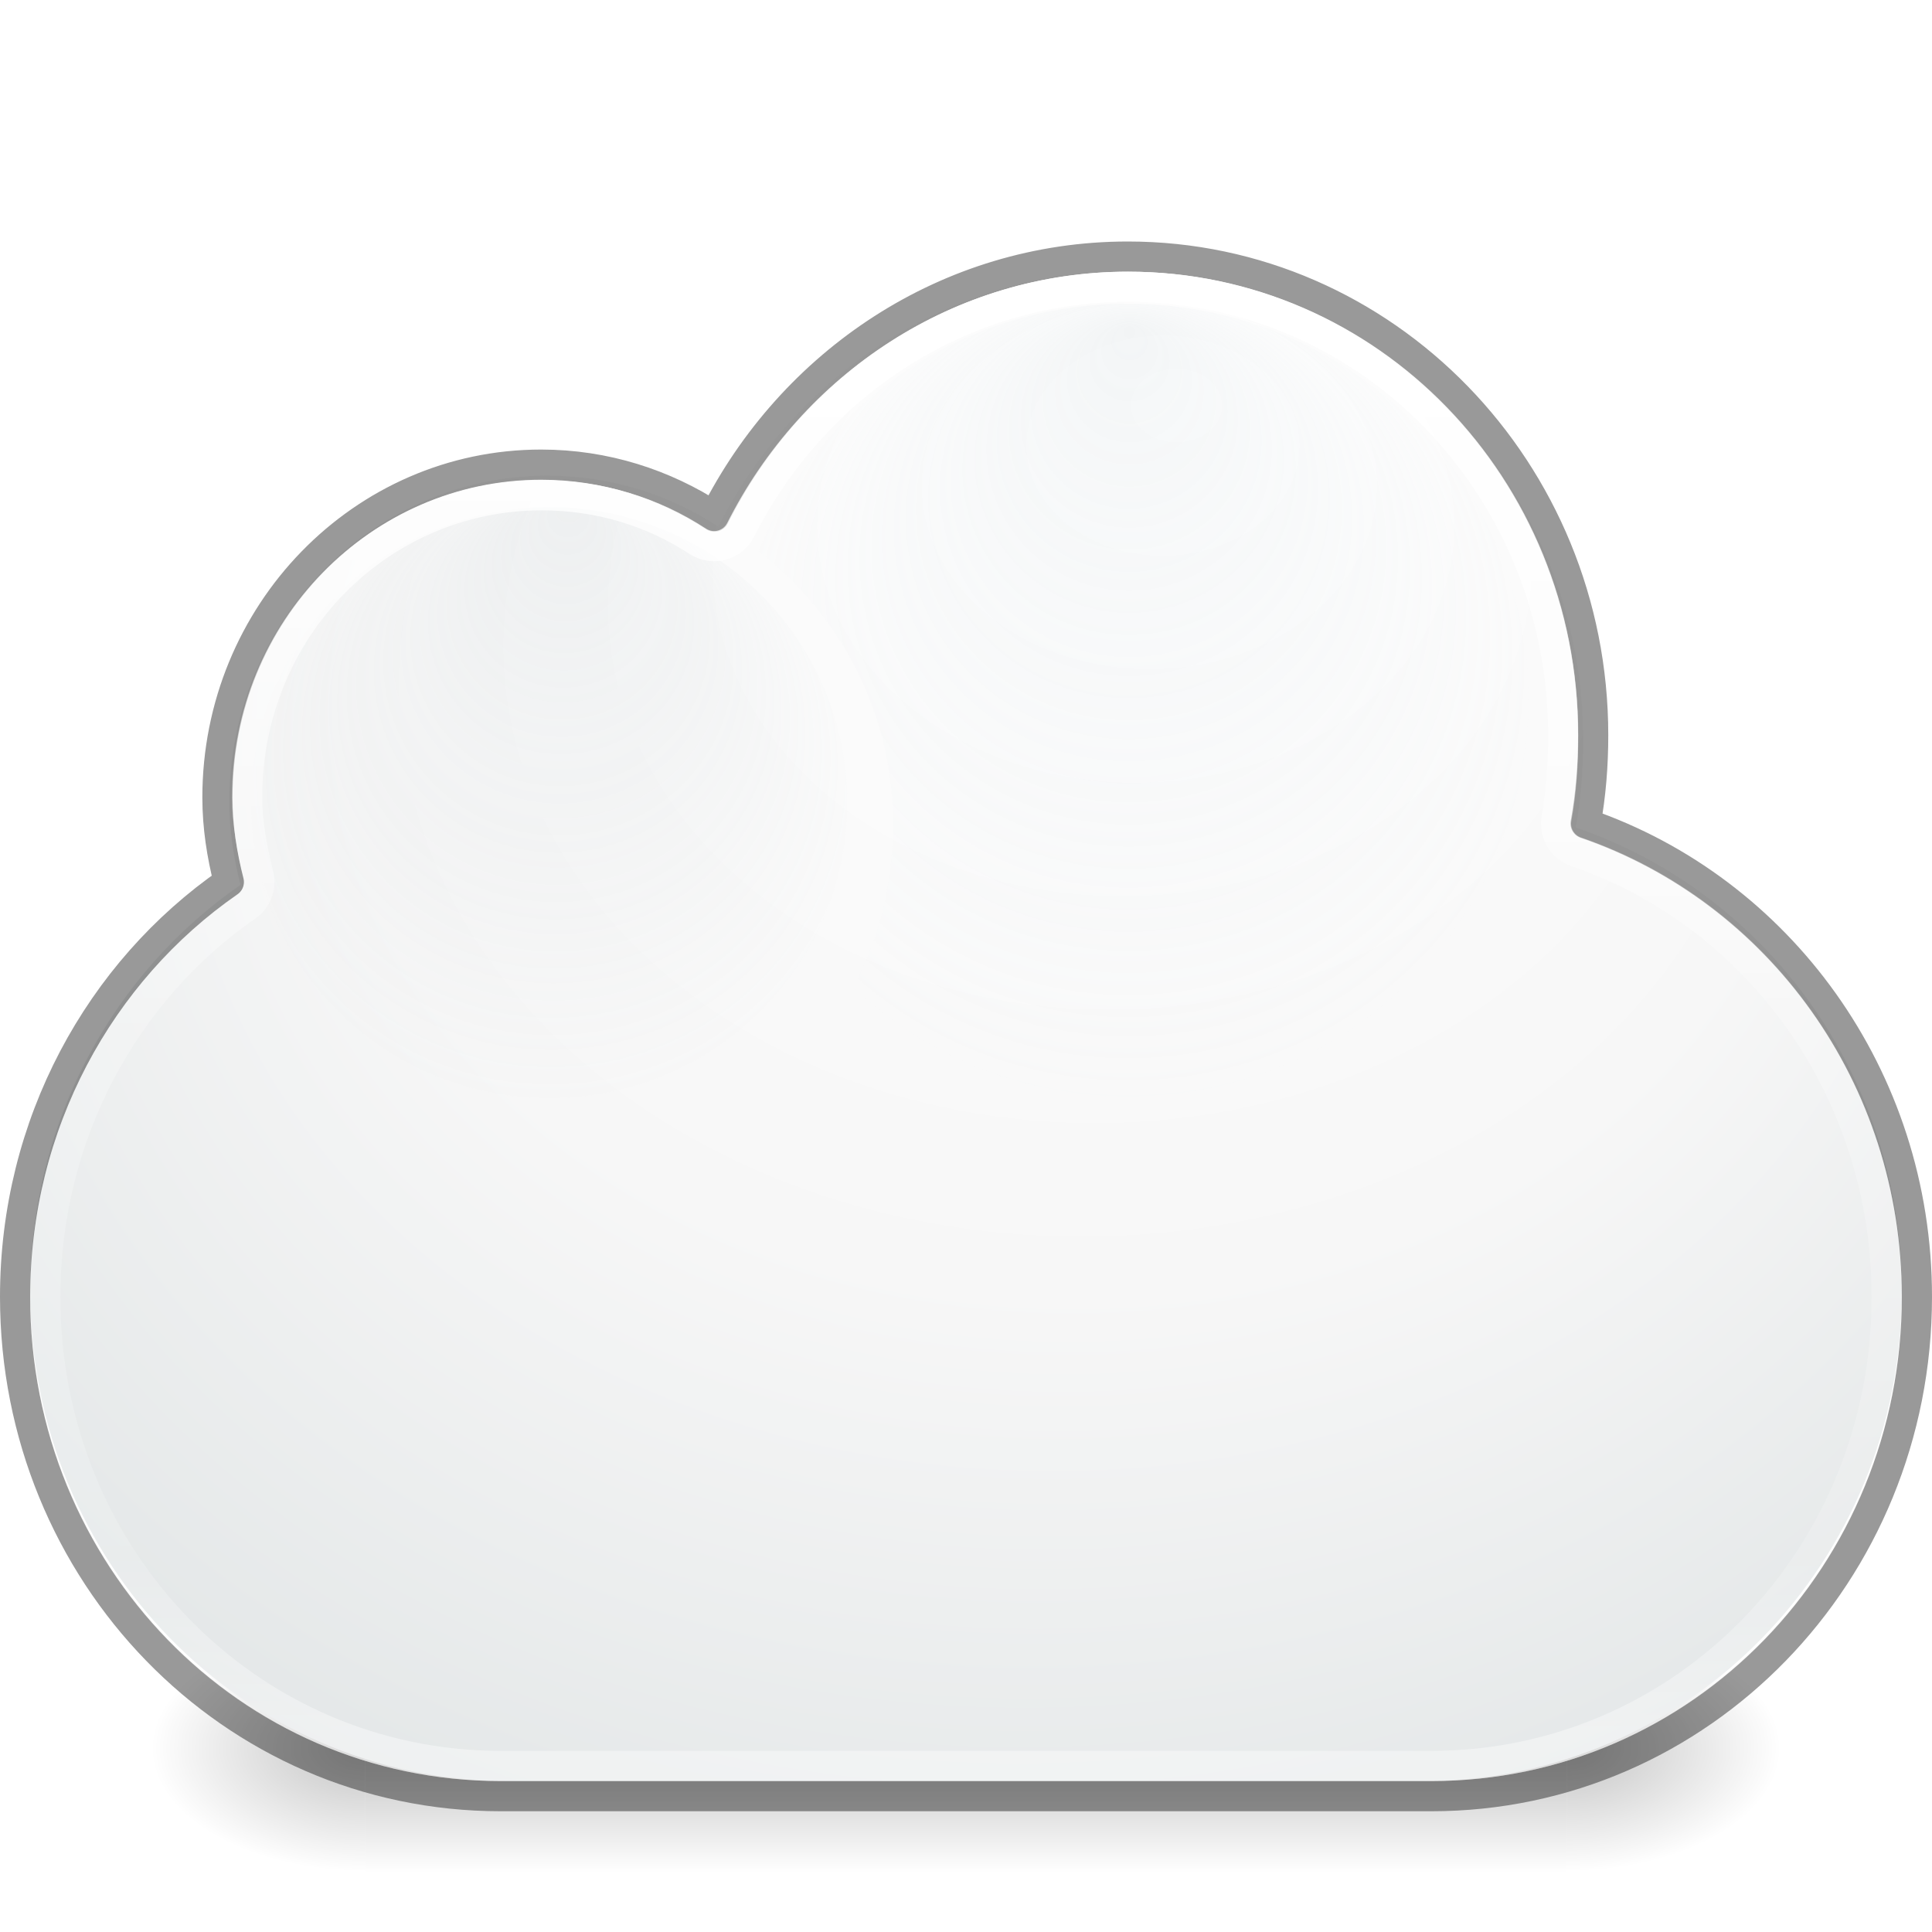
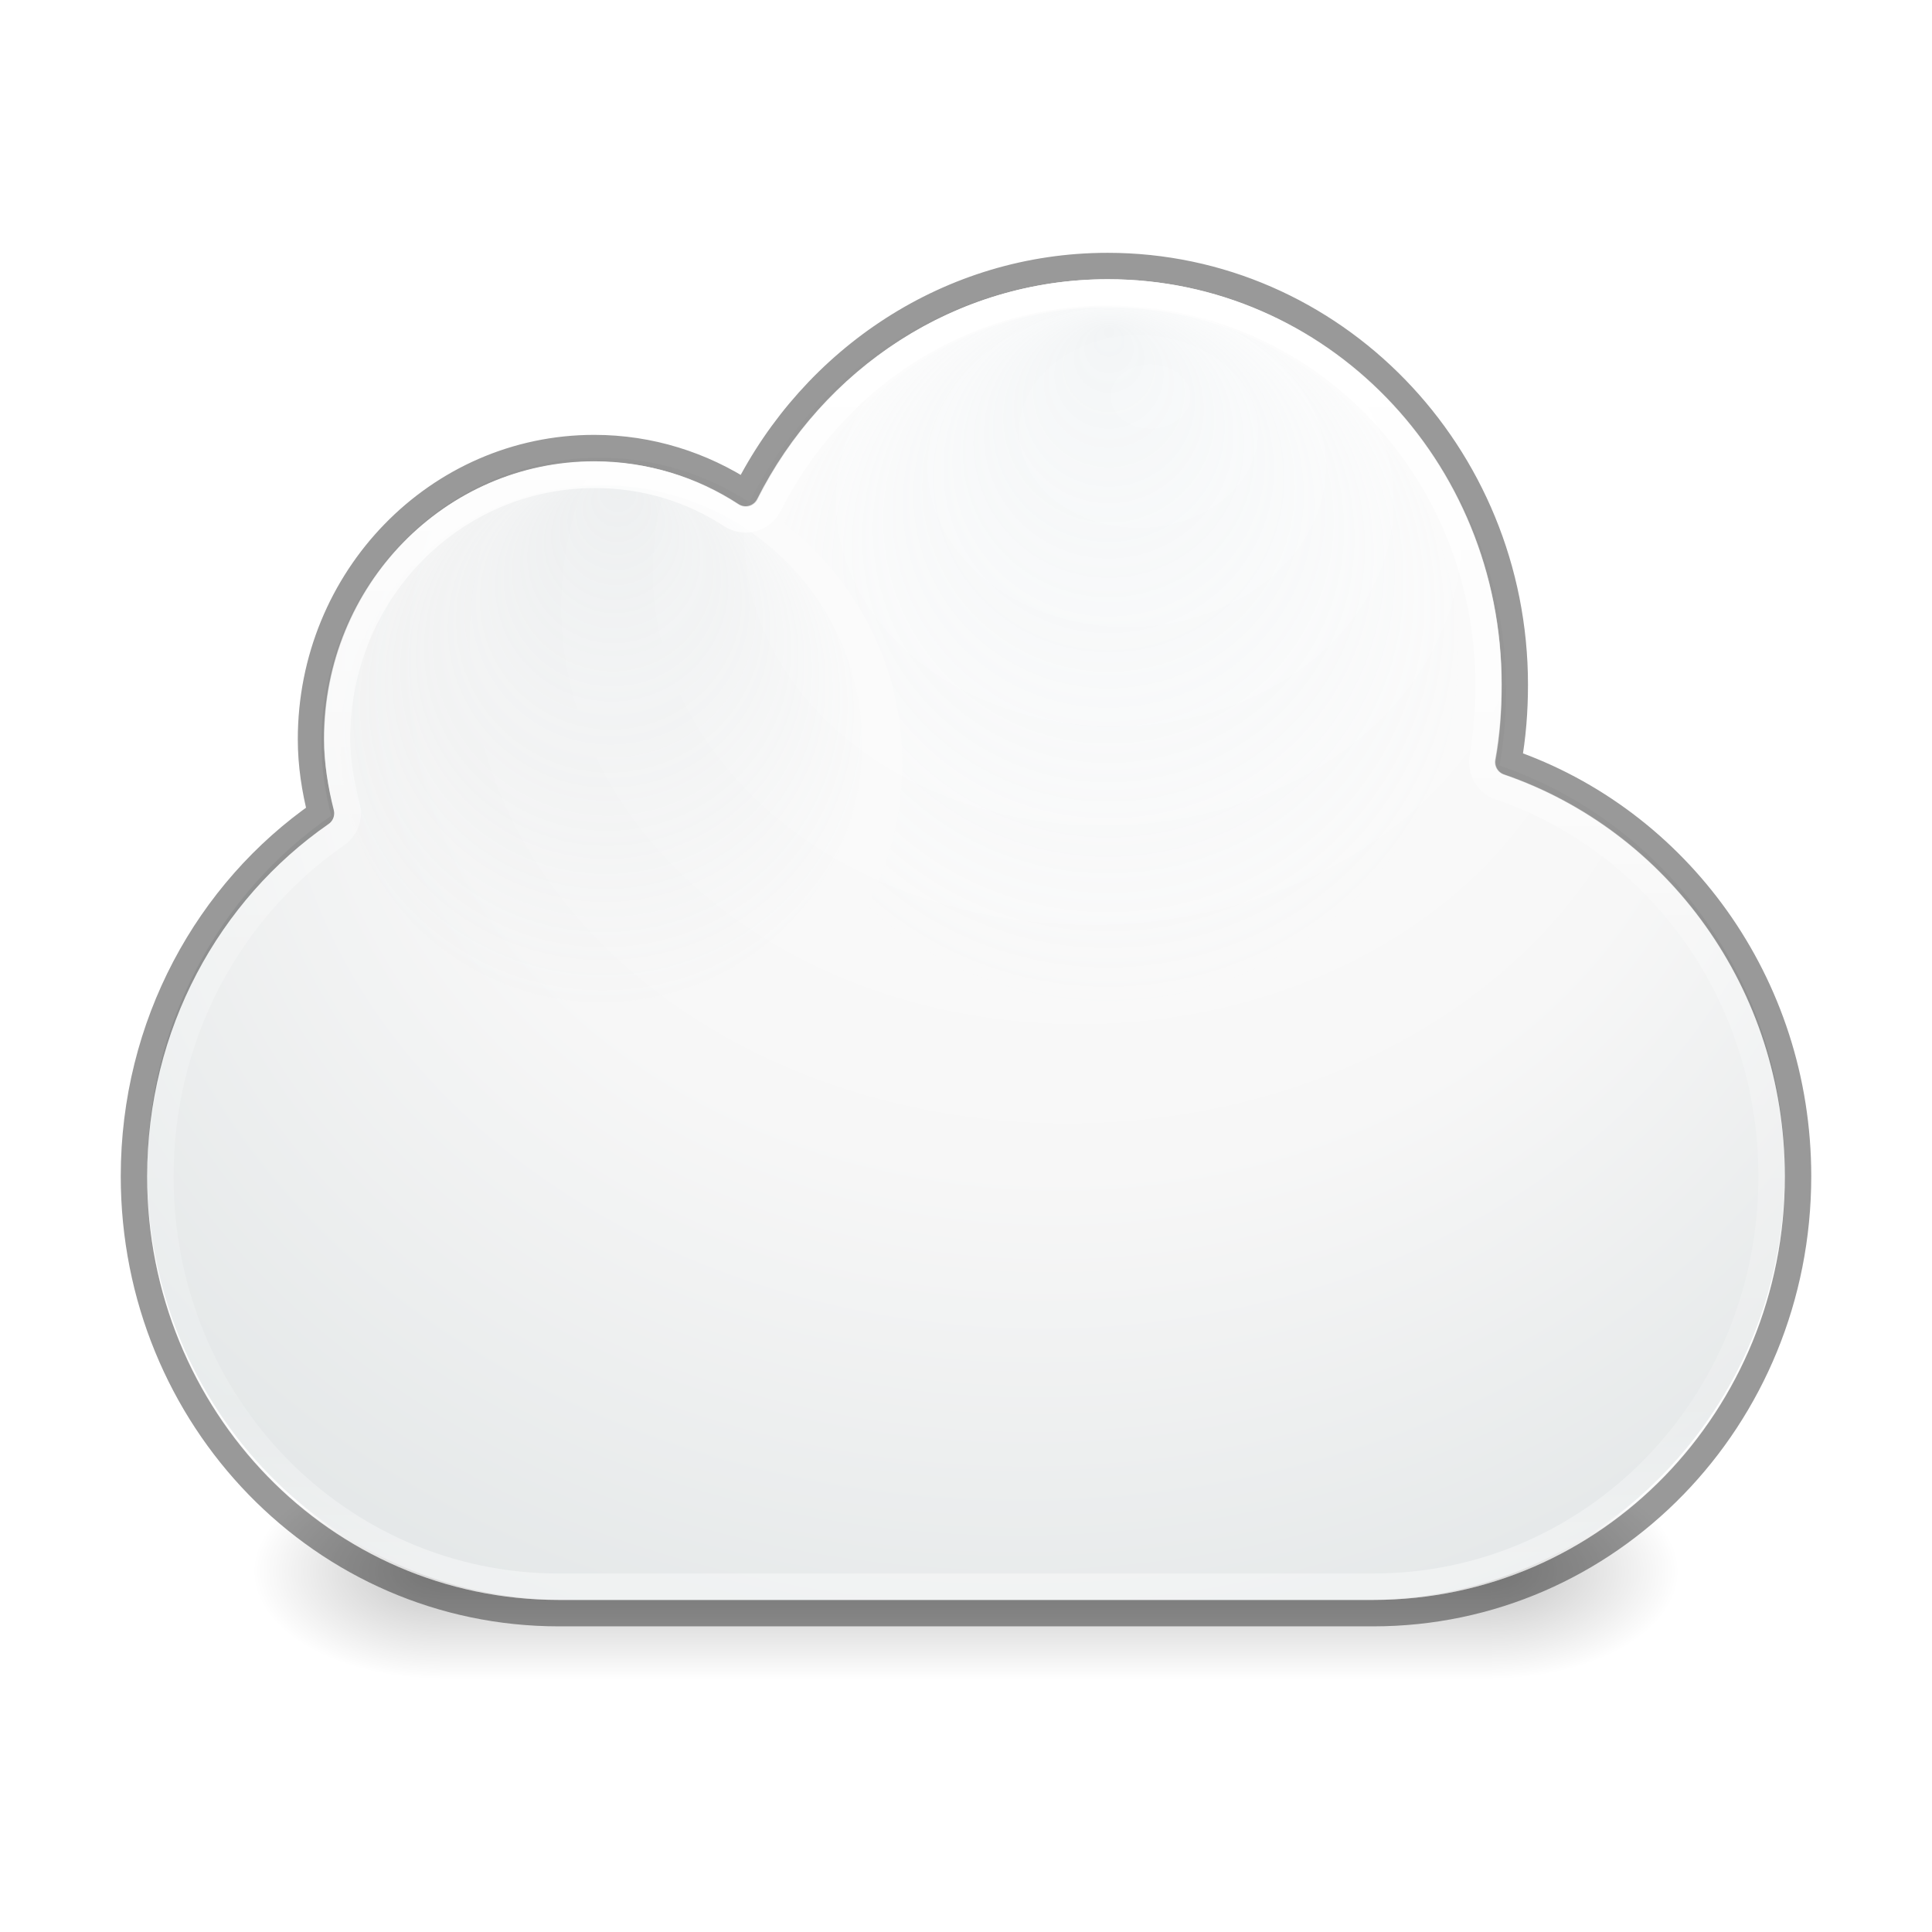
<svg xmlns="http://www.w3.org/2000/svg" xmlns:xlink="http://www.w3.org/1999/xlink" version="1.1" width="64" height="64" id="svg4082">
  <defs id="defs4084">
    <linearGradient x1="20.154" y1="3.022" x2="20.154" y2="26.667" id="linearGradient4015" xlink:href="#linearGradient4017" gradientUnits="userSpaceOnUse" />
    <linearGradient id="linearGradient4017">
      <stop id="stop4019" style="stop-color:#ffffff;stop-opacity:1" offset="0" />
      <stop id="stop4021" style="stop-color:#ffffff;stop-opacity:0.235" offset="0.496" />
      <stop id="stop4023" style="stop-color:#ffffff;stop-opacity:0.157" offset="0.88" />
      <stop id="stop4025" style="stop-color:#ffffff;stop-opacity:0.392" offset="1" />
    </linearGradient>
    <radialGradient cx="680.566" cy="365.658" r="12.053" fx="681.326" fy="354.216" id="radialGradient3182" xlink:href="#linearGradient9165-5-1" gradientUnits="userSpaceOnUse" />
    <linearGradient id="linearGradient9165-5-1">
      <stop id="stop9167-7-12" style="stop-color:#acb9bf;stop-opacity:1" offset="0" />
      <stop id="stop9169-0-4" style="stop-color:#acb9bf;stop-opacity:0" offset="1" />
    </linearGradient>
    <radialGradient cx="680.566" cy="365.658" r="12.053" fx="680.602" fy="355.258" id="radialGradient3164" xlink:href="#linearGradient9165-59" gradientUnits="userSpaceOnUse" gradientTransform="matrix(0.5992717,0,0,0.5940361,-389.1548,-205.6169)" />
    <linearGradient id="linearGradient9165-59">
      <stop id="stop9167-6" style="stop-color:#b6c5cc;stop-opacity:1" offset="0" />
      <stop id="stop9169-9" style="stop-color:#e5f0f6;stop-opacity:0" offset="1" />
    </linearGradient>
    <radialGradient cx="676" cy="-233.5" r="29.5" fx="680.406" fy="-249.594" id="radialGradient3169" xlink:href="#linearGradient4747-3" gradientUnits="userSpaceOnUse" gradientTransform="matrix(0.8178032,1.9067797e-8,-1.5649504e-8,0.6595186,-536.8349,170.9976)" />
    <linearGradient id="linearGradient4747-3">
      <stop id="stop4749-7" style="stop-color:#ffffff;stop-opacity:1" offset="0" />
      <stop id="stop9072-8" style="stop-color:#f7f7f7;stop-opacity:1" offset="0.5" />
      <stop id="stop4751-3" style="stop-color:#dbe0e1;stop-opacity:1" offset="1" />
    </linearGradient>
    <radialGradient cx="4.993" cy="43.5" r="2.5" fx="4.993" fy="43.5" id="radialGradient3176" xlink:href="#linearGradient3688-5" gradientUnits="userSpaceOnUse" gradientTransform="matrix(2.003784,0,0,1.4,27.98813,-17.4)" />
    <linearGradient id="linearGradient3688-5">
      <stop id="stop3690-8" style="stop-color:#000000;stop-opacity:1" offset="0" />
      <stop id="stop3692-6" style="stop-color:#000000;stop-opacity:0" offset="1" />
    </linearGradient>
    <radialGradient cx="4.993" cy="43.5" r="2.5" fx="4.993" fy="43.5" id="radialGradient3178" xlink:href="#linearGradient3688-5" gradientUnits="userSpaceOnUse" gradientTransform="matrix(2.003784,0,0,1.4,-20.01187,-104.4)" />
    <linearGradient x1="25.058" y1="47.028" x2="25.058" y2="39.999" id="linearGradient3180" xlink:href="#linearGradient3702-4-7" gradientUnits="userSpaceOnUse" />
    <linearGradient id="linearGradient3702-4-7">
      <stop id="stop3704-7-8" style="stop-color:#000000;stop-opacity:0" offset="0" />
      <stop id="stop3710-0-0" style="stop-color:#000000;stop-opacity:1" offset="0.5" />
      <stop id="stop3706-7-2" style="stop-color:#000000;stop-opacity:0" offset="1" />
    </linearGradient>
    <linearGradient x1="20.154" y1="3.022" x2="20.154" y2="26.667" id="linearGradient3027" xlink:href="#linearGradient4017" gradientUnits="userSpaceOnUse" gradientTransform="matrix(2,0,0,2,0,4)" />
    <radialGradient cx="680.566" cy="365.658" r="12.053" fx="681.326" fy="354.216" id="radialGradient3030" xlink:href="#linearGradient9165-5-1" gradientUnits="userSpaceOnUse" gradientTransform="matrix(0.8935659,0,0,0.8857592,-589.9389,-297.292)" />
    <radialGradient cx="680.566" cy="365.658" r="12.053" fx="680.602" fy="355.258" id="radialGradient3033" xlink:href="#linearGradient9165-59" gradientUnits="userSpaceOnUse" gradientTransform="matrix(1.198543,0,0,1.188072,-778.3096,-411.2338)" />
    <radialGradient cx="676" cy="-233.5" r="29.5" fx="680.406" fy="-249.594" id="radialGradient3037" xlink:href="#linearGradient4747-3" gradientUnits="userSpaceOnUse" gradientTransform="matrix(1.635606,3.8135594e-8,-3.1299008e-8,1.319037,-1073.67,341.9951)" />
    <radialGradient cx="4.993" cy="43.5" r="2.5" fx="4.993" fy="43.5" id="radialGradient3044" xlink:href="#linearGradient3688-5" gradientUnits="userSpaceOnUse" gradientTransform="matrix(2.003784,0,0,1.4,27.98813,-17.4)" />
    <radialGradient cx="4.993" cy="43.5" r="2.5" fx="4.993" fy="43.5" id="radialGradient3046" xlink:href="#linearGradient3688-5" gradientUnits="userSpaceOnUse" gradientTransform="matrix(2.003784,0,0,1.4,-20.01187,-104.4)" />
    <linearGradient x1="25.058" y1="47.028" x2="25.058" y2="39.999" id="linearGradient3048" xlink:href="#linearGradient3702-4-7" gradientUnits="userSpaceOnUse" />
    <linearGradient x1="20.154" y1="3.022" x2="20.154" y2="26.667" id="linearGradient3027-0" xlink:href="#linearGradient4017-9" gradientUnits="userSpaceOnUse" gradientTransform="matrix(2,0,0,2,0,4)" />
    <linearGradient id="linearGradient4017-9">
      <stop id="stop4019-8" style="stop-color:#ffffff;stop-opacity:1" offset="0" />
      <stop id="stop4021-9" style="stop-color:#ffffff;stop-opacity:0.235" offset="0.496" />
      <stop id="stop4023-5" style="stop-color:#ffffff;stop-opacity:0.157" offset="0.88" />
      <stop id="stop4025-8" style="stop-color:#ffffff;stop-opacity:0.392" offset="1" />
    </linearGradient>
  </defs>
-   <g transform="matrix(1.421039,0,0,1.166394,-2.105221,7.179489)" id="g3712-3-7" style="opacity:0.24">
-     <rect width="5" height="7" x="38" y="40" id="rect2801-5" style="fill:url(#radialGradient3044);fill-opacity:1;stroke:none" />
-     <rect width="5" height="7" x="-10" y="-47" transform="scale(-1,-1)" id="rect3696-8" style="fill:url(#radialGradient3046);fill-opacity:1;stroke:none" />
-     <rect width="28" height="7" x="10" y="40" id="rect3700-8" style="fill:url(#linearGradient3048);fill-opacity:1;stroke:none" />
+   <g id="g4184" transform="matrix(0.875,0,0,0.8750001,4,1.374999)">
+     <g style="opacity:0.24" id="g3712-3-7" transform="matrix(1.421039,0,0,1.166394,-2.105221,7.179489)">
+       <rect style="fill:url(#radialGradient3044);fill-opacity:1;stroke:none" id="rect2801-5" y="40" x="38" height="7" width="5" />
+       <rect style="fill:url(#radialGradient3046);fill-opacity:1;stroke:none" id="rect3696-8" transform="scale(-1,-1)" y="-47" x="-10" height="7" width="5" />
+       <rect style="fill:url(#linearGradient3048);fill-opacity:1;stroke:none" id="rect3700-8" y="40" x="10" height="7" width="28" />
+     </g>
+     <path style="color:#000000;display:inline;overflow:visible;visibility:visible;fill:url(#radialGradient3037);fill-opacity:1;fill-rule:nonzero;stroke:none;stroke-width:1;marker:none;enable-background:accumulate" id="rect4519" d="m 37.277,9 c -5.873,0 -10.959,3.445 -13.48,8.446 -1.634,-1.064 -3.568,-1.689 -5.648,-1.689 -5.828,0 -10.553,4.84 -10.553,10.811 0,0.949 0.147,1.868 0.371,2.745 C 3.757,32.221 1,37.169 1,42.784 1,51.767 8.06,59 16.83,59 l 30.34,0 c 8.77,0 15.83,-7.232 15.83,-16.216 0,-7.174 -4.521,-13.222 -10.801,-15.372 0.17,-0.932 0.247,-1.888 0.247,-2.872 0,-8.583 -6.792,-15.541 -15.17,-15.541 z" />
+     <path style="color:#000000;display:inline;overflow:visible;visibility:visible;opacity:0.4;fill:none;stroke:#000000;stroke-width:1;stroke-linecap:round;stroke-linejoin:round;stroke-miterlimit:4;stroke-dasharray:none;stroke-dashoffset:0;stroke-opacity:1;marker:none;enable-background:accumulate" id="rect4519-6" d="m 37.362,8.5 c -5.968,0 -11.136,3.514 -13.697,8.615 -1.66,-1.085 -3.626,-1.723 -5.739,-1.723 -5.922,0 -10.723,4.937 -10.723,11.027 0,0.968 0.149,1.905 0.377,2.8 C 3.302,32.185 0.5,37.232 0.5,42.959 0.5,52.123 7.674,59.5 16.585,59.5 l 30.83,0 c 8.911,0 16.085,-7.377 16.085,-16.541 0,-7.317 -4.594,-13.487 -10.975,-15.679 0.173,-0.951 0.251,-1.926 0.251,-2.929 0,-8.755 -6.901,-15.851 -15.415,-15.851 z" />
+     <path style="color:#000000;display:inline;overflow:visible;visibility:visible;opacity:0.15;fill:url(#radialGradient3033);fill-opacity:1;fill-rule:nonzero;stroke:none;stroke-width:1.879;marker:none;enable-background:accumulate" id="path9151" d="m 37.362,10.06 c -5.553,0 -10.279,3.395 -12.248,8.199 2.717,2.088 4.47,5.364 4.47,9.036 0,1.954 -0.465,3.8 -1.337,5.408 2.377,2.244 5.575,3.628 9.116,3.628 7.316,0 13.269,-5.901 13.269,-13.153 0,-7.252 -5.953,-13.118 -13.269,-13.118 z" />
+     <path style="color:#000000;display:inline;overflow:visible;visibility:visible;opacity:0.15;fill:url(#radialGradient3030);fill-opacity:1;fill-rule:nonzero;stroke:none;stroke-width:1.176;marker:none;enable-background:accumulate" id="path9151-6" d="m 28.068,26.593 a 9.876,9.79 0 0 1 -19.753,0 9.876,9.79 0 1 1 19.753,0 z" />
+     <path style="color:#000000;display:inline;overflow:visible;visibility:visible;fill:none;stroke:url(#linearGradient3027-0);stroke-width:1;stroke-linecap:round;stroke-linejoin:round;stroke-miterlimit:4;stroke-dasharray:none;stroke-dashoffset:0;stroke-opacity:1;marker:none;enable-background:accumulate" id="path3072" d="m 37.375,9.5 c -5.579,0 -10.44,3.277 -12.844,8.062 a 0.987,0.987 0 0 1 -1.406,0.375 c -1.512,-0.988 -3.272,-1.531 -5.188,-1.531 -5.377,0 -9.75,4.432 -9.75,10 0,0.847 0.158,1.71 0.375,2.562 a 0.987,0.987 0 0 1 -0.406,1.062 C 4.144,32.814 1.5,37.565 1.5,42.969 1.5,51.616 8.227,58.5 16.594,58.5 l 30.812,0 C 55.773,58.5 62.5,51.616 62.5,42.969 c 0,-6.905 -4.302,-12.696 -10.281,-14.75 a 0.987,0.987 0 0 1 -0.656,-1.125 c 0.161,-0.884 0.219,-1.798 0.219,-2.75 C 51.781,16.107 45.34,9.5 37.375,9.5 Z" />
  </g>
-   <path d="m 37.277,9 c -5.873,0 -10.959,3.445 -13.48,8.446 -1.634,-1.064 -3.568,-1.689 -5.648,-1.689 -5.828,0 -10.553,4.84 -10.553,10.811 0,0.949 0.147,1.868 0.371,2.745 C 3.757,32.221 1,37.169 1,42.784 1,51.767 8.06,59 16.83,59 l 30.34,0 c 8.77,0 15.83,-7.232 15.83,-16.216 0,-7.174 -4.521,-13.222 -10.801,-15.372 0.17,-0.932 0.247,-1.888 0.247,-2.872 0,-8.583 -6.792,-15.541 -15.17,-15.541 z" id="rect4519" style="color:#000000;fill:url(#radialGradient3037);fill-opacity:1;fill-rule:nonzero;stroke:none;stroke-width:1;marker:none;visibility:visible;display:inline;overflow:visible;enable-background:accumulate" />
-   <path d="m 37.362,8.5 c -5.968,0 -11.136,3.514 -13.697,8.615 -1.66,-1.085 -3.626,-1.723 -5.739,-1.723 -5.922,0 -10.723,4.937 -10.723,11.027 0,0.968 0.149,1.905 0.377,2.8 C 3.302,32.185 0.5,37.232 0.5,42.959 0.5,52.123 7.674,59.5 16.585,59.5 l 30.83,0 c 8.911,0 16.085,-7.377 16.085,-16.541 0,-7.317 -4.594,-13.487 -10.975,-15.679 0.173,-0.951 0.251,-1.926 0.251,-2.929 0,-8.755 -6.901,-15.851 -15.415,-15.851 z" id="rect4519-6" style="opacity:0.4;color:#000000;fill:none;stroke:#000000;stroke-width:1;stroke-linecap:round;stroke-linejoin:round;stroke-miterlimit:4;stroke-opacity:1;stroke-dasharray:none;stroke-dashoffset:0;marker:none;visibility:visible;display:inline;overflow:visible;enable-background:accumulate" />
-   <path d="m 37.362,10.06 c -5.553,0 -10.279,3.395 -12.248,8.199 2.717,2.088 4.47,5.364 4.47,9.036 0,1.954 -0.465,3.8 -1.337,5.408 2.377,2.244 5.575,3.628 9.116,3.628 7.316,0 13.269,-5.901 13.269,-13.153 0,-7.252 -5.953,-13.118 -13.269,-13.118 z" id="path9151" style="opacity:0.15;color:#000000;fill:url(#radialGradient3033);fill-opacity:1;fill-rule:nonzero;stroke:none;stroke-width:1.879;marker:none;visibility:visible;display:inline;overflow:visible;enable-background:accumulate" />
-   <path d="m 28.068,26.593 a 9.876,9.79 0 0 1 -19.753,0 9.876,9.79 0 1 1 19.753,0 z" id="path9151-6" style="opacity:0.15;color:#000000;fill:url(#radialGradient3030);fill-opacity:1;fill-rule:nonzero;stroke:none;stroke-width:1.176;marker:none;visibility:visible;display:inline;overflow:visible;enable-background:accumulate" />
-   <path d="m 37.375,9.5 c -5.579,0 -10.44,3.277 -12.844,8.062 a 0.987,0.987 0 0 1 -1.406,0.375 c -1.512,-0.988 -3.272,-1.531 -5.188,-1.531 -5.377,0 -9.75,4.432 -9.75,10 0,0.847 0.158,1.71 0.375,2.562 a 0.987,0.987 0 0 1 -0.406,1.062 C 4.144,32.814 1.5,37.565 1.5,42.969 1.5,51.616 8.227,58.5 16.594,58.5 l 30.812,0 C 55.773,58.5 62.5,51.616 62.5,42.969 c 0,-6.905 -4.302,-12.696 -10.281,-14.75 a 0.987,0.987 0 0 1 -0.656,-1.125 c 0.161,-0.884 0.219,-1.798 0.219,-2.75 C 51.781,16.107 45.34,9.5 37.375,9.5 z" id="path3072" style="color:#000000;fill:none;stroke:url(#linearGradient3027-0);stroke-width:1;stroke-linecap:round;stroke-linejoin:round;stroke-miterlimit:4;stroke-opacity:1;stroke-dasharray:none;stroke-dashoffset:0;marker:none;visibility:visible;display:inline;overflow:visible;enable-background:accumulate" />
</svg>
